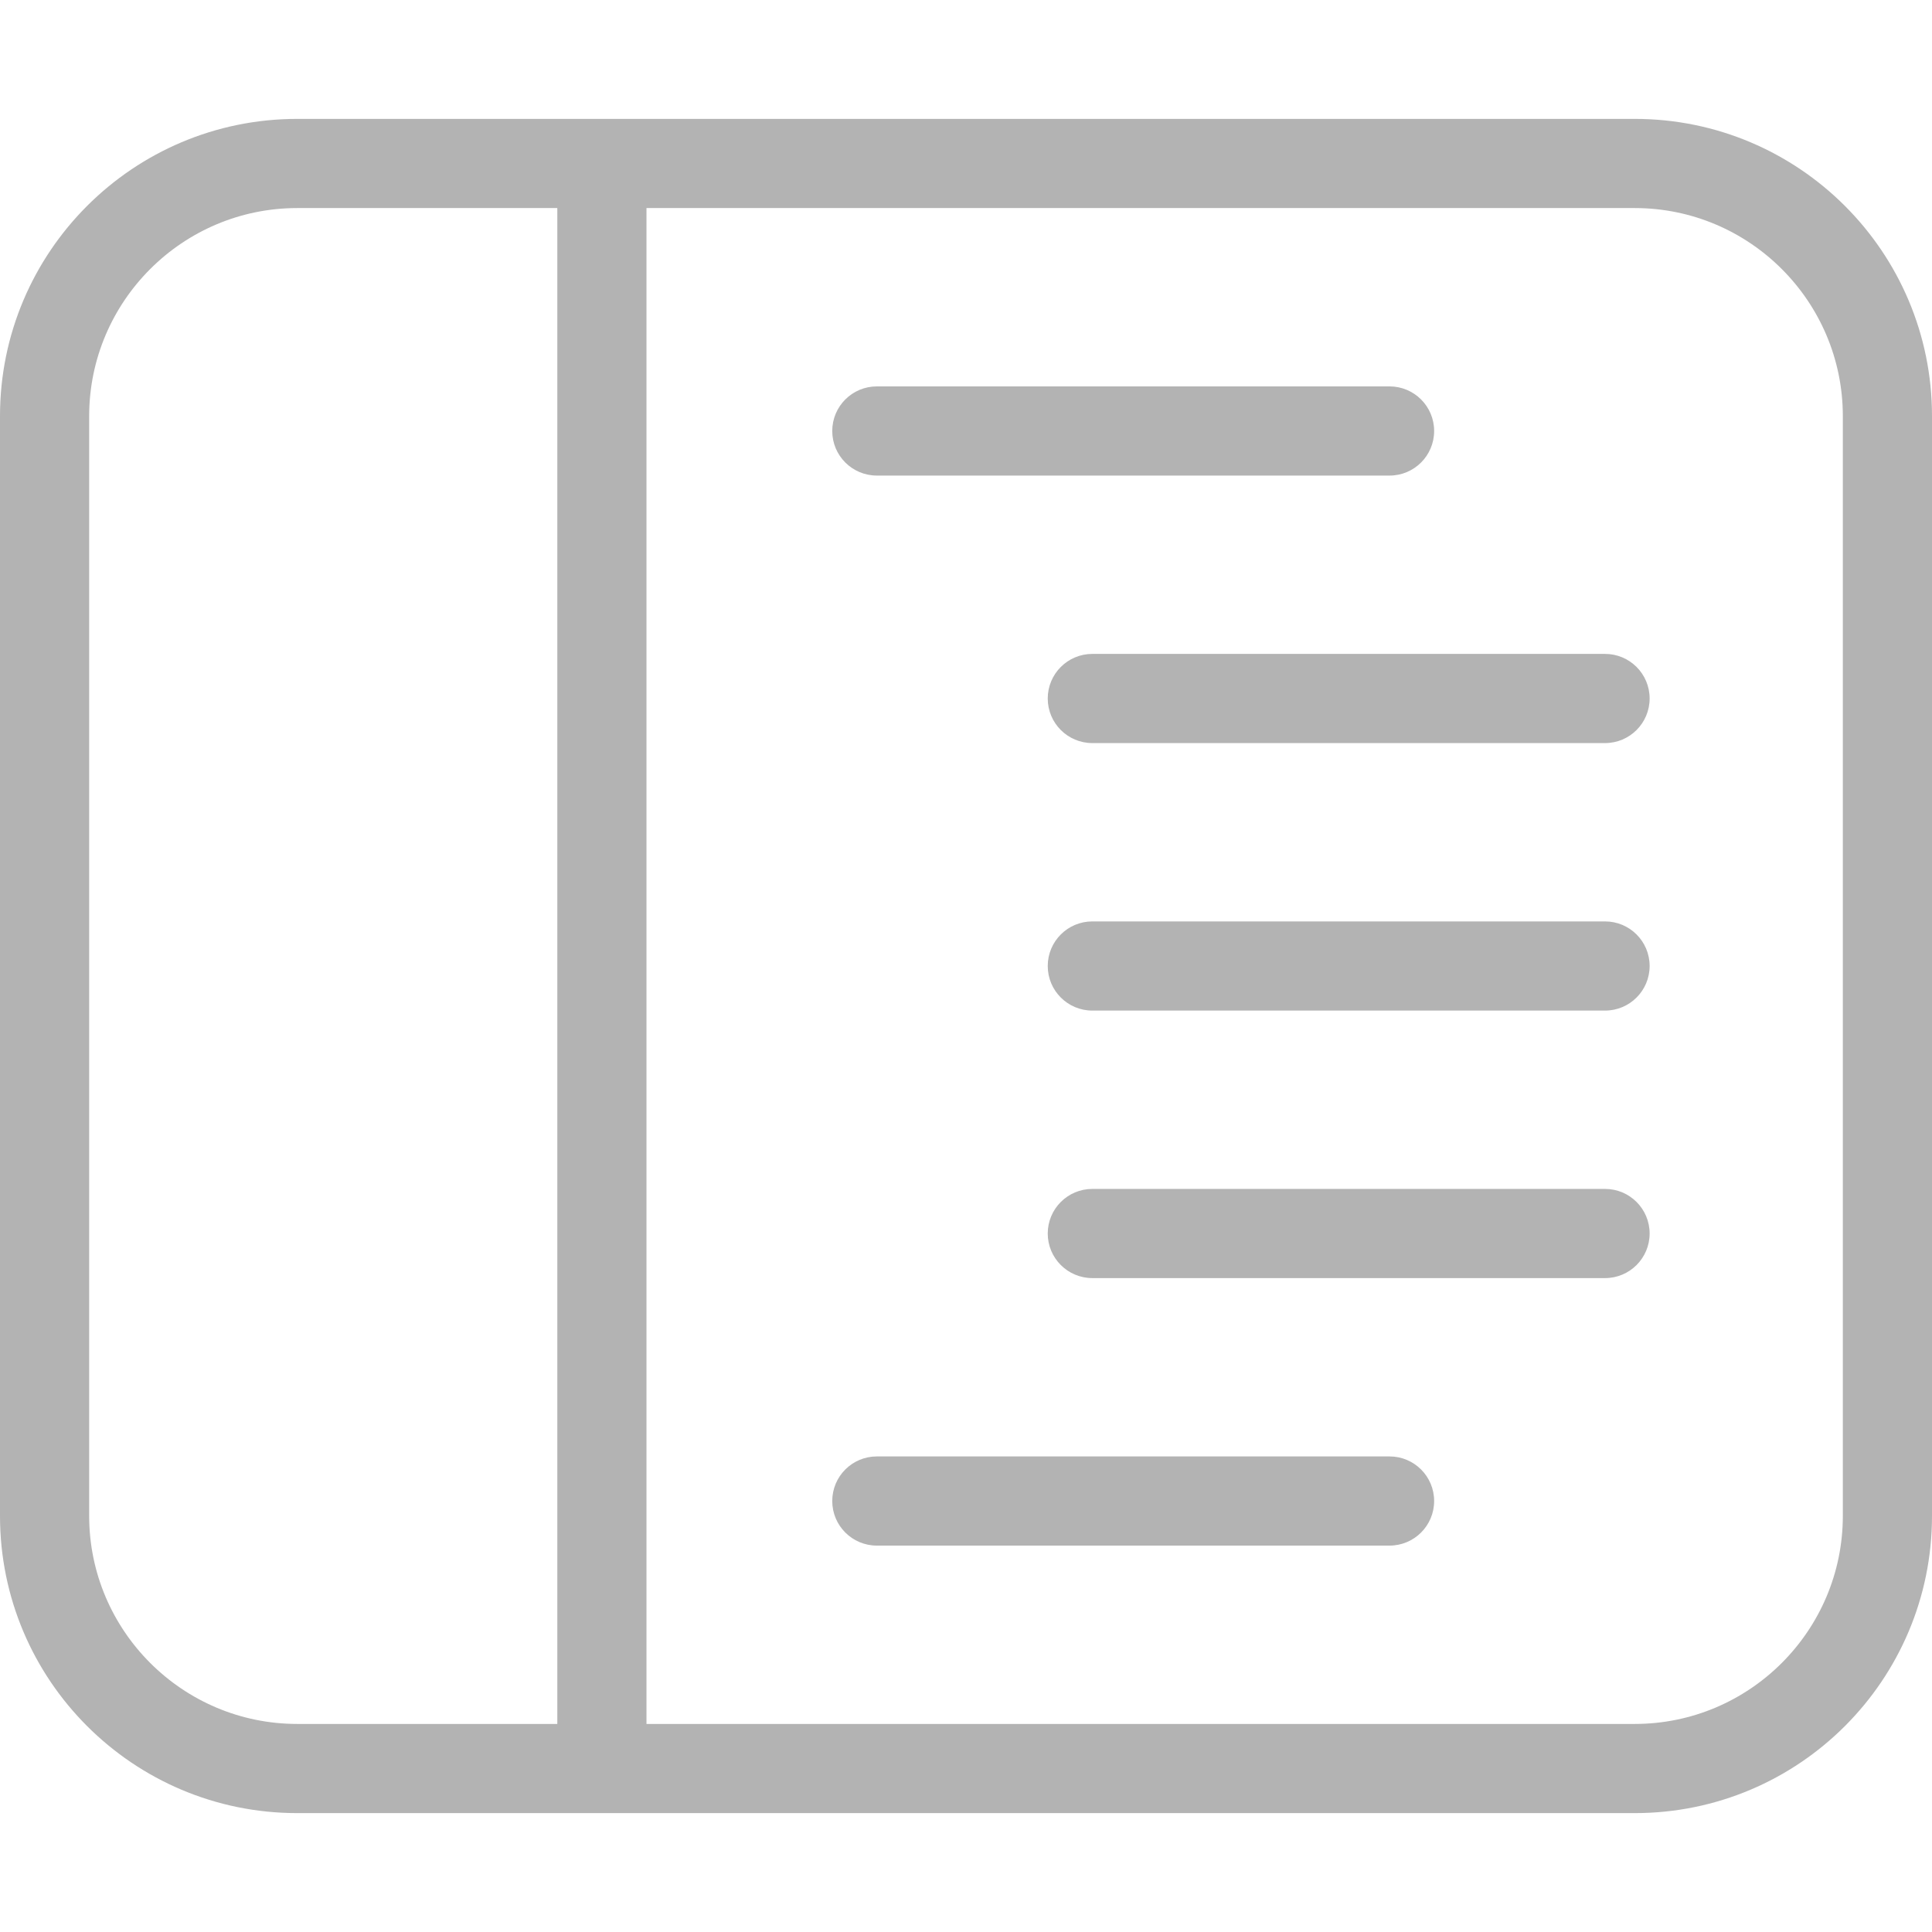
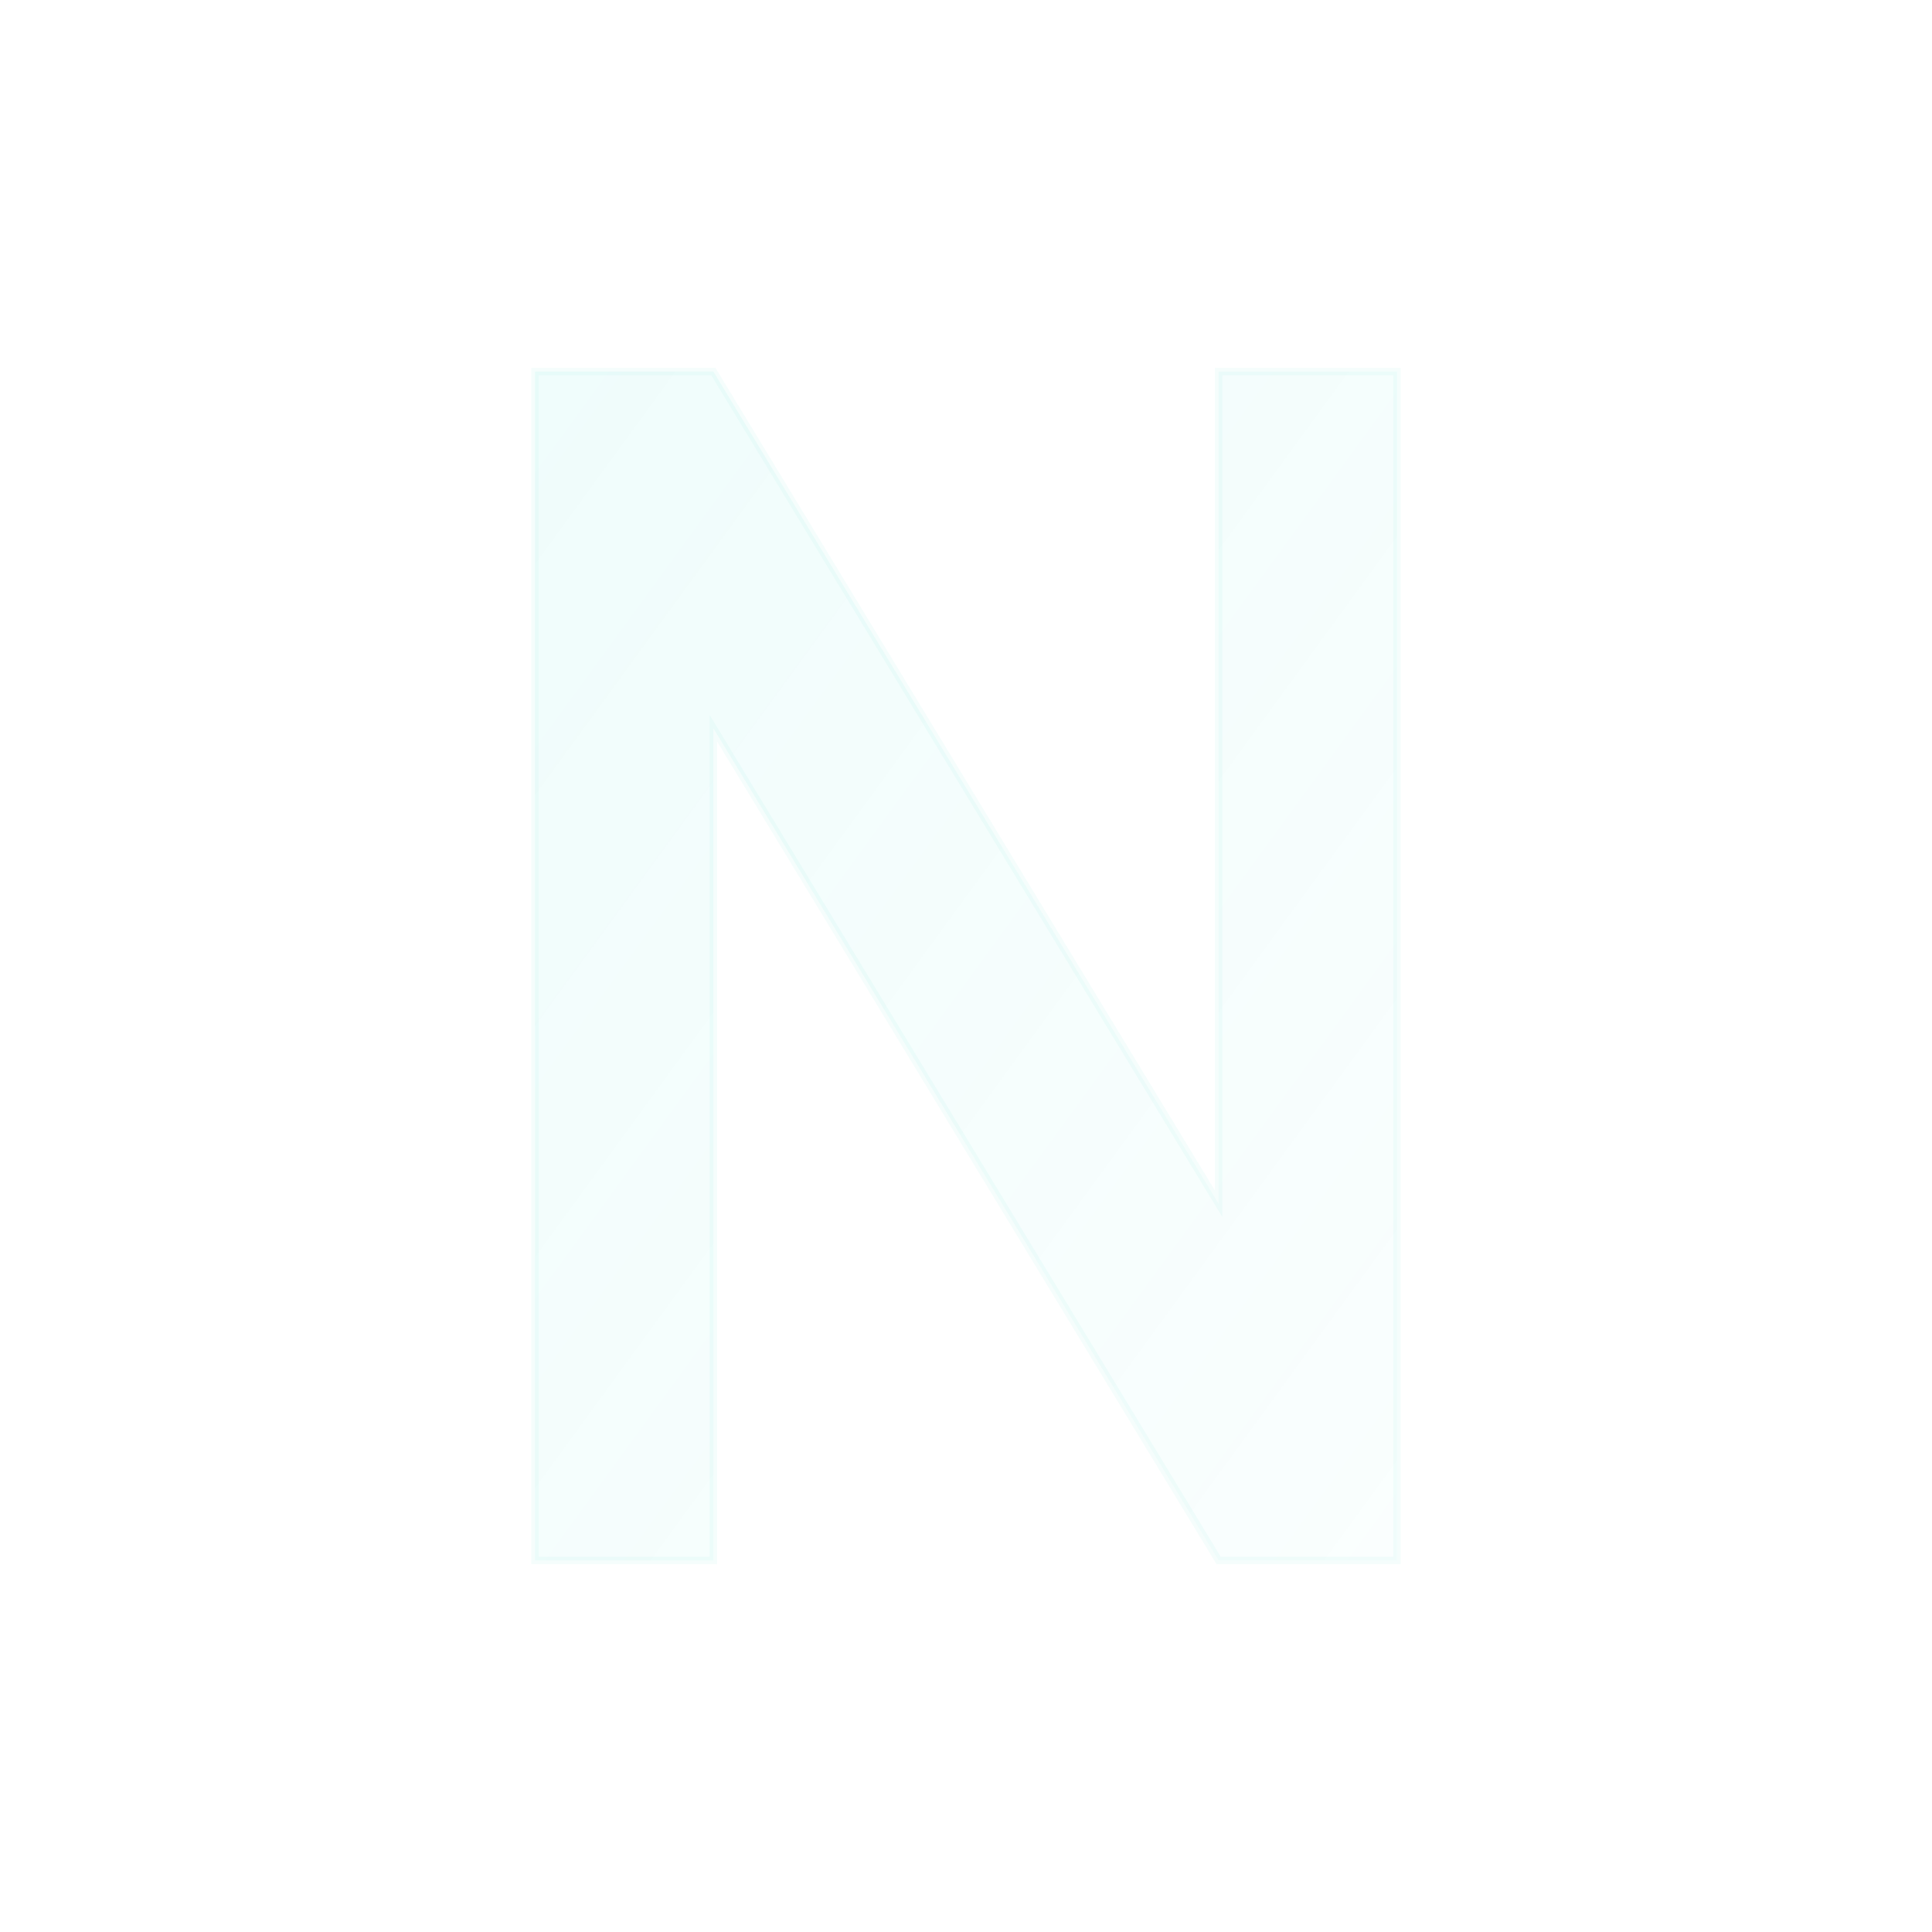
- <svg xmlns="http://www.w3.org/2000/svg" width="260" height="260" viewBox="0 0 260 260" opacity="0.3">
-   <path d="M220 16H40C17.909 16 0 33.909 0 56V204C0 226.091 17.909 244 40 244H220C242.091 244 260 226.091 260 204V56C260 33.909 242.091 16 220 16ZM12 204V56C12 40.561 24.561 28 40 28H75V232H40C24.561 232 12 219.439 12 204ZM248 204C248 219.439 235.439 232 220 232H87V28H220C235.439 28 248 40.561 248 56V204ZM112 58C112 54.686 114.686 52 118 52H187C190.314 52 193 54.686 193 58C193 61.314 190.314 64 187 64H118C114.686 64 112 61.314 112 58ZM193 202C193 205.314 190.314 208 187 208H118C114.686 208 112 205.314 112 202C112 198.686 114.686 196 118 196H187C190.314 196 193 198.686 193 202ZM222 94C222 97.314 219.314 100 216 100H147C143.686 100 141 97.314 141 94C141 90.686 143.686 88 147 88H216C219.314 88 222 90.686 222 94ZM222 130C222 133.314 219.314 136 216 136H147C143.686 136 141 133.314 141 130C141 126.686 143.686 124 147 124H216C219.314 124 222 126.686 222 130ZM222 166C222 169.314 219.314 172 216 172H147C143.686 172 141 169.314 141 166C141 162.686 143.686 160 147 160H216C219.314 160 222 162.686 222 166Z" />
+ <svg xmlns="http://www.w3.org/2000/svg" width="260" height="260" viewBox="0 0 260 260">
+   <defs>
+     <linearGradient id="n-grad" x1="0%" y1="0%" x2="100%" y2="100%">
+       <stop offset="0%" stop-color="#03D6C6" stop-opacity="0.06" />
+       <stop offset="100%" stop-color="#03D6C6" stop-opacity="0.02" />
+     </linearGradient>
+   </defs>
+   <path d="M72 210V50h24l68 112V50h24v160h-24l-68-112v112H72z" fill="url(#n-grad)" stroke="#03D6C6" stroke-opacity="0.04" stroke-width="1" />
</svg>
